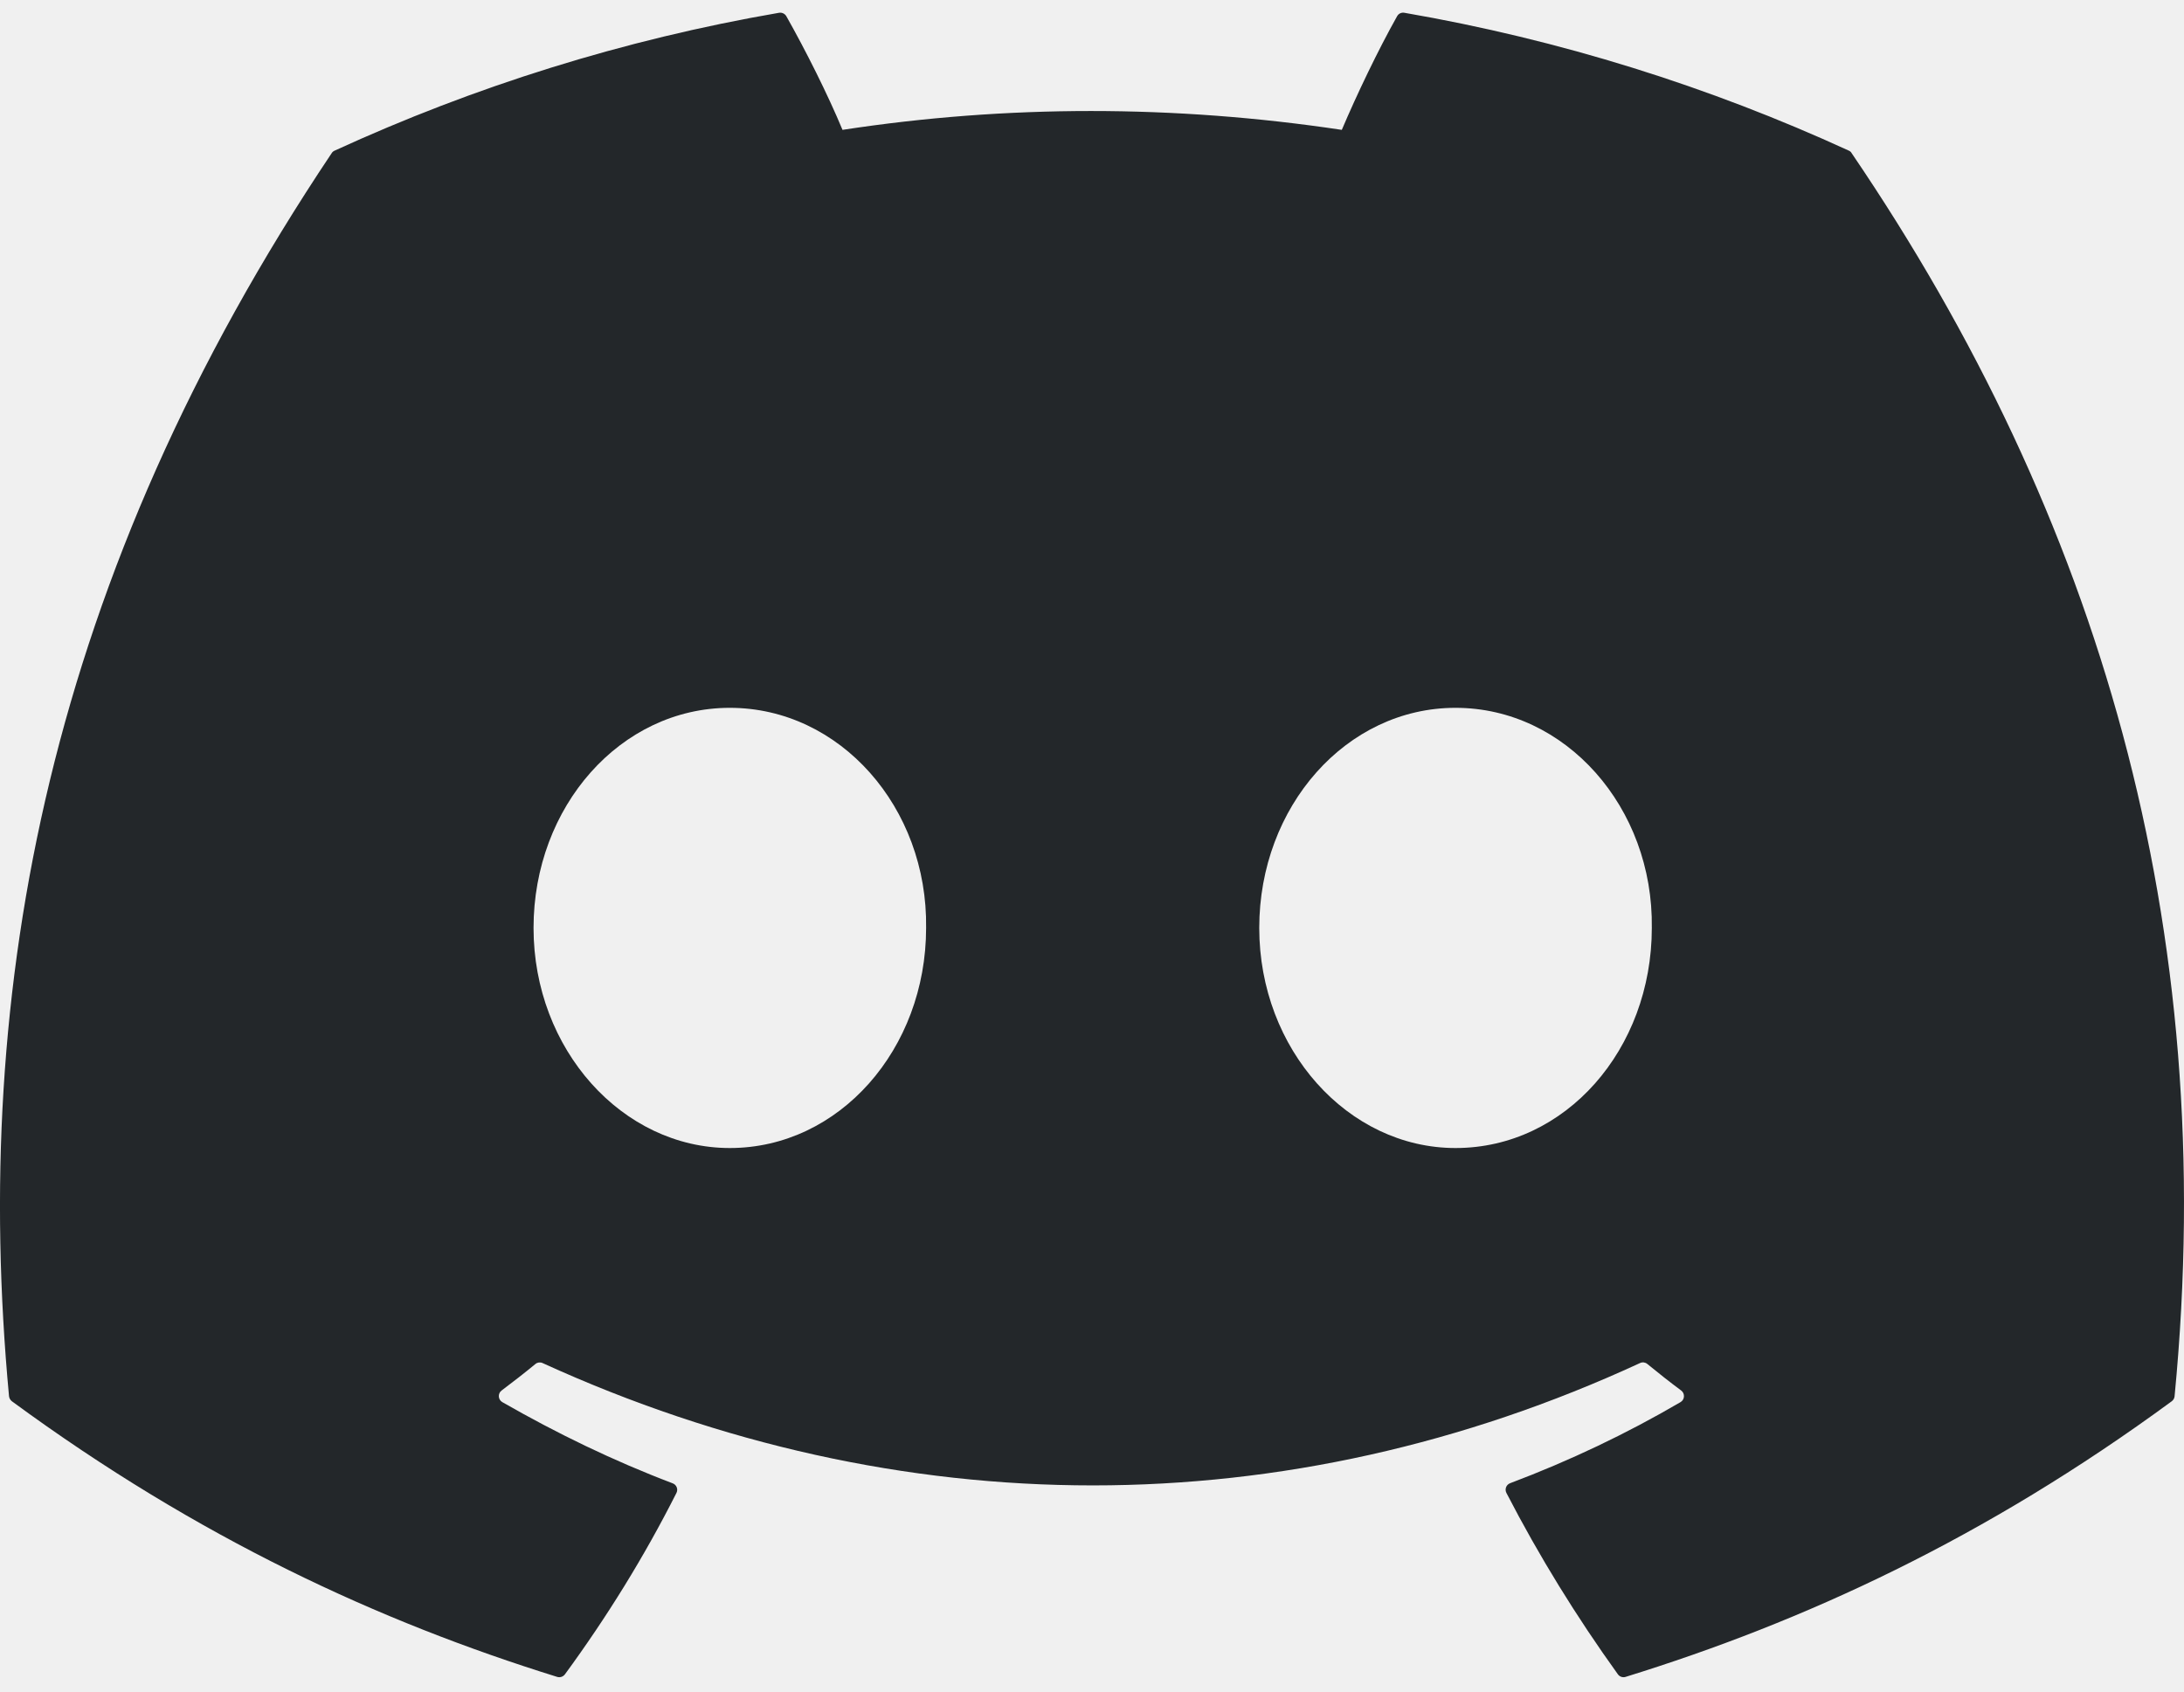
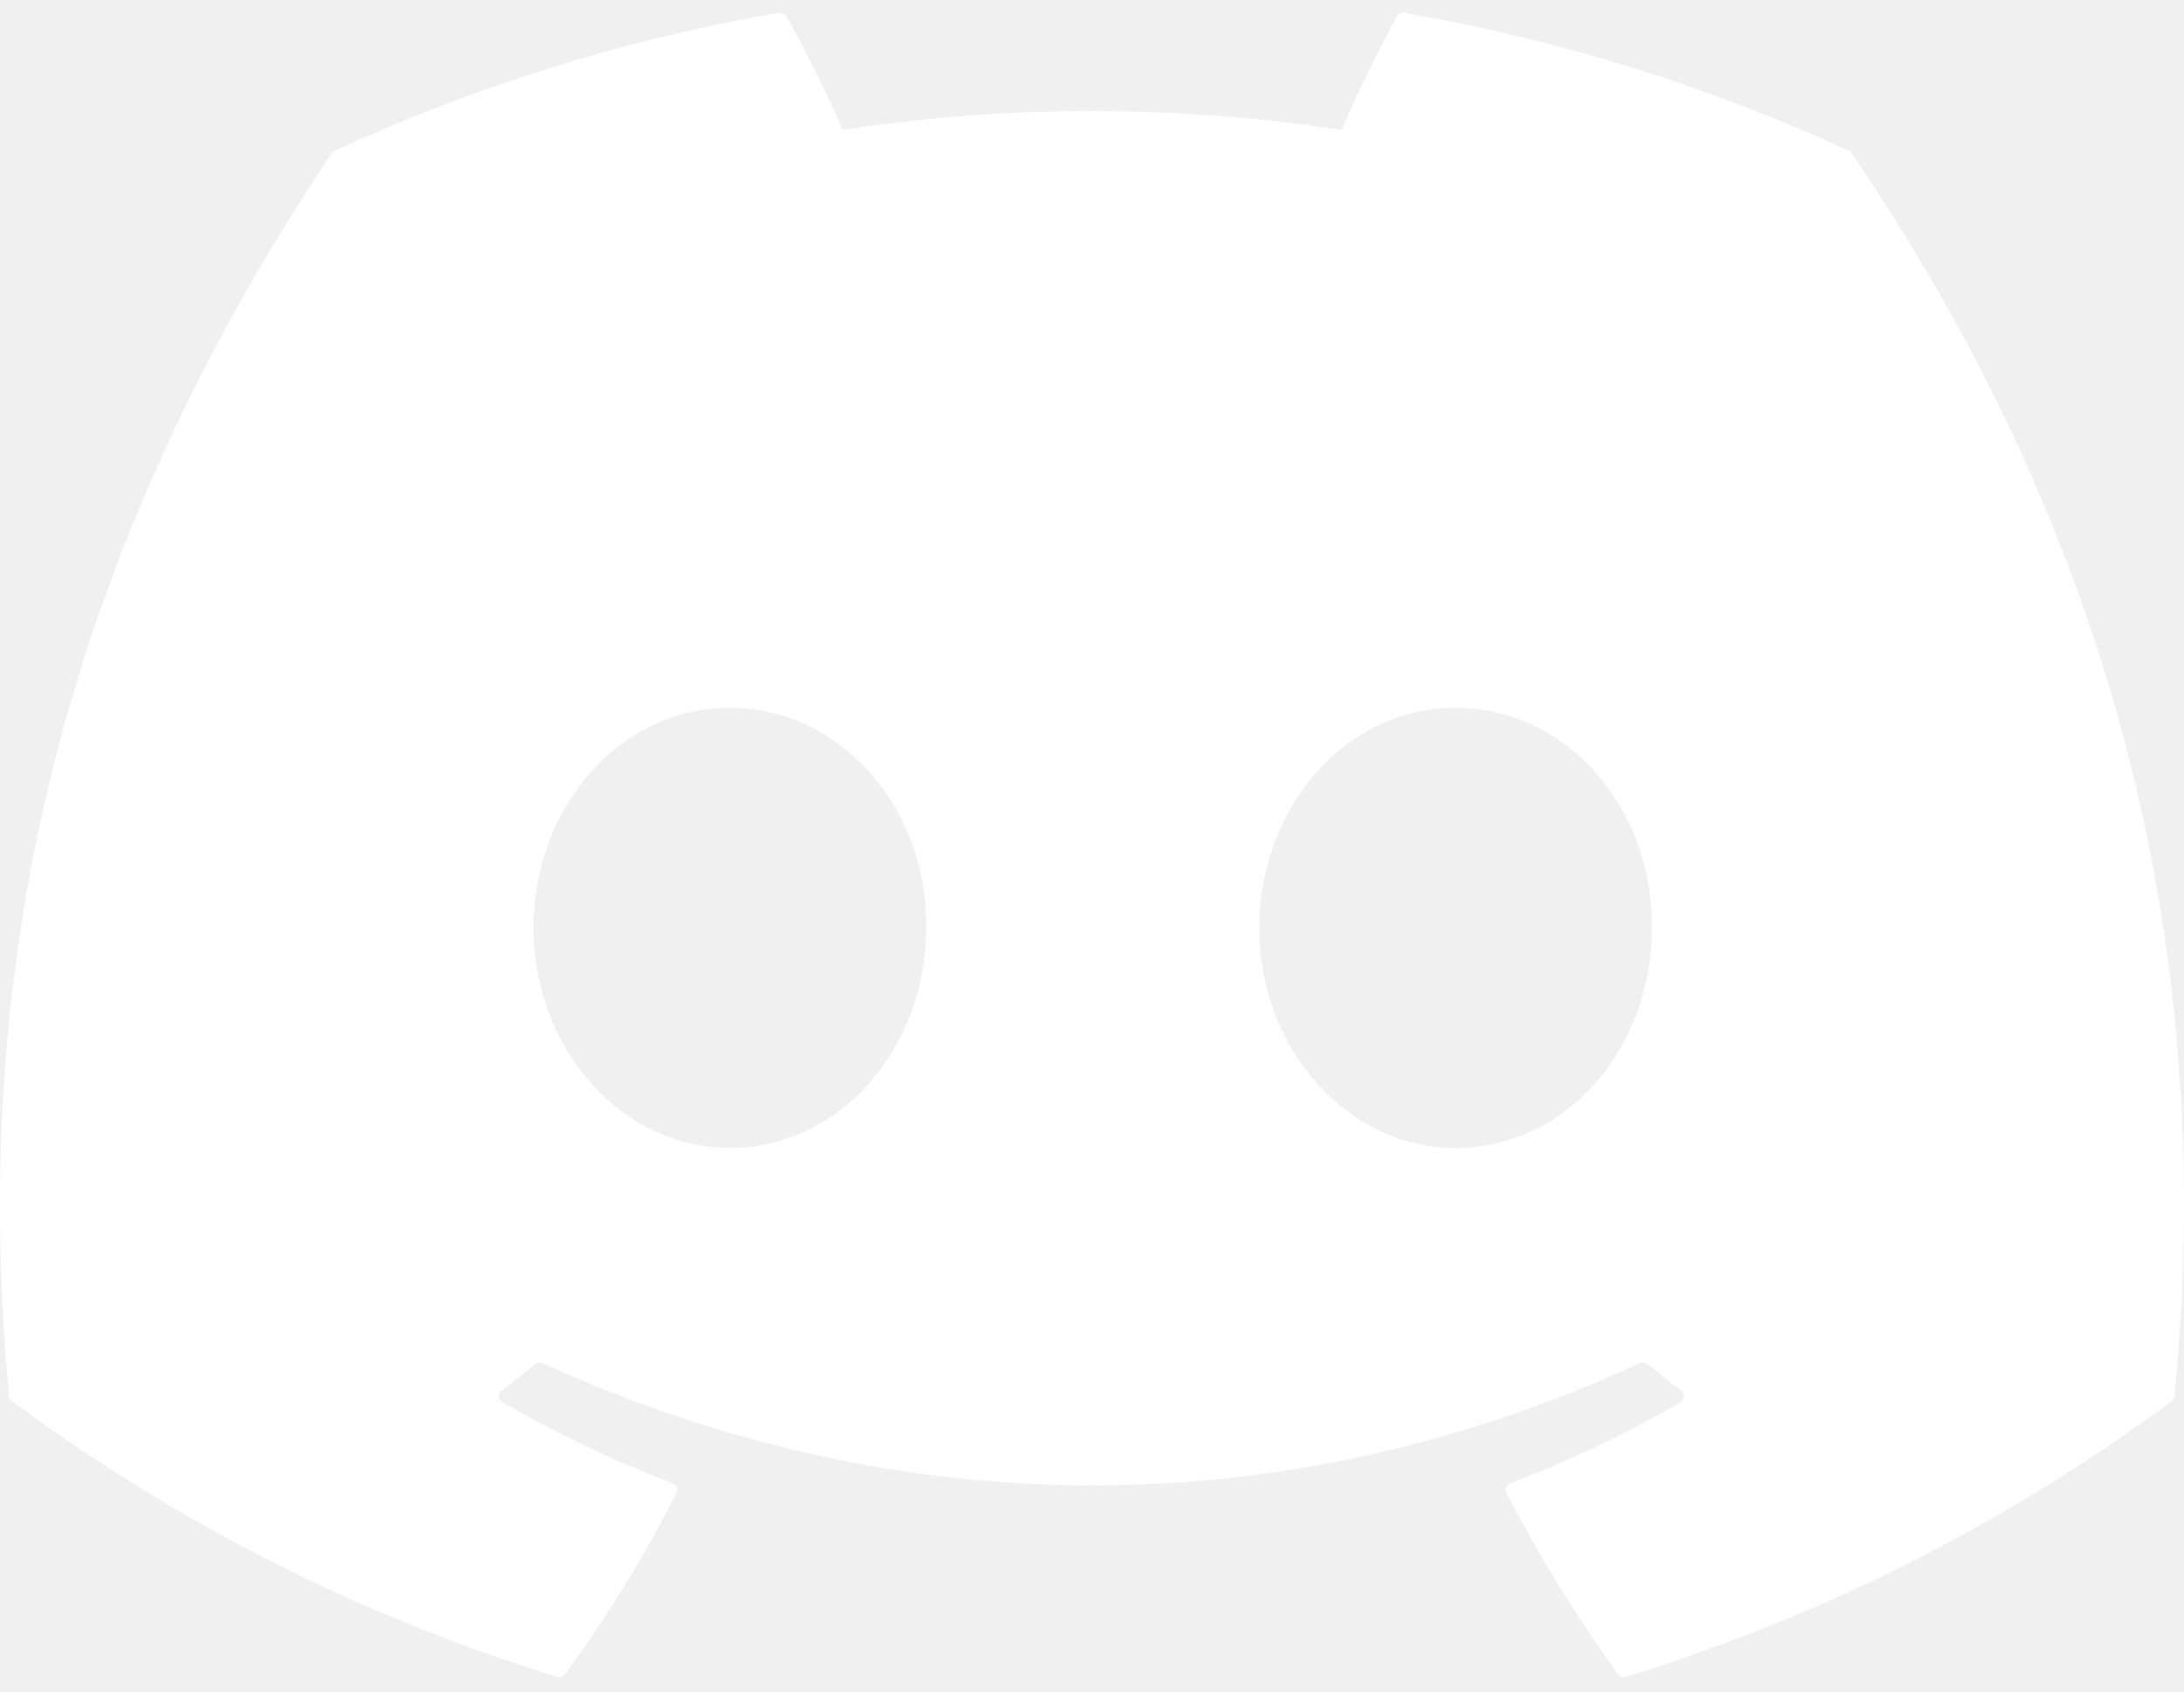
<svg xmlns="http://www.w3.org/2000/svg" width="71" height="55" viewBox="0 0 71 55" fill="none">
  <g clip-path="url(#clip0)">
-     <path d="M60.105 4.898C55.579 2.821 50.727 1.292 45.653 0.415C45.56 0.399 45.468 0.441 45.42 0.525C44.796 1.635 44.105 3.083 43.621 4.222C38.164 3.405 32.734 3.405 27.389 4.222C26.905 3.058 26.189 1.635 25.562 0.525C25.514 0.444 25.422 0.401 25.329 0.415C20.258 1.289 15.406 2.819 10.878 4.898C10.838 4.915 10.805 4.943 10.783 4.979C1.578 18.731 -0.944 32.144 0.293 45.391C0.299 45.456 0.335 45.518 0.386 45.558C6.459 50.017 12.341 52.725 18.115 54.52C18.207 54.548 18.305 54.514 18.364 54.438C19.73 52.573 20.947 50.606 21.991 48.538C22.052 48.417 21.994 48.273 21.868 48.226C19.937 47.493 18.098 46.6 16.329 45.586C16.189 45.504 16.178 45.304 16.307 45.208C16.679 44.929 17.051 44.639 17.407 44.346C17.471 44.293 17.561 44.281 17.636 44.315C29.256 49.62 41.835 49.62 53.318 44.315C53.394 44.279 53.483 44.29 53.55 44.343C53.906 44.636 54.278 44.929 54.653 45.208C54.782 45.304 54.773 45.504 54.633 45.586C52.865 46.62 51.026 47.493 49.092 48.223C48.966 48.271 48.91 48.417 48.972 48.538C50.038 50.603 51.255 52.57 52.596 54.435C52.652 54.514 52.753 54.548 52.845 54.52C58.646 52.725 64.529 50.017 70.602 45.558C70.655 45.518 70.689 45.459 70.694 45.394C72.175 30.079 68.215 16.776 60.197 4.982C60.177 4.943 60.144 4.915 60.105 4.898ZM23.726 37.325C20.228 37.325 17.345 34.114 17.345 30.169C17.345 26.225 20.172 23.013 23.726 23.013C27.308 23.013 30.163 26.253 30.107 30.169C30.107 34.114 27.28 37.325 23.726 37.325ZM47.318 37.325C43.82 37.325 40.937 34.114 40.937 30.169C40.937 26.225 43.764 23.013 47.318 23.013C50.9 23.013 53.755 26.253 53.699 30.169C53.699 34.114 50.9 37.325 47.318 37.325Z" fill="#23272A" />
+     <path d="M60.105 4.898C55.579 2.821 50.727 1.292 45.653 0.415C45.56 0.399 45.468 0.441 45.42 0.525C44.796 1.635 44.105 3.083 43.621 4.222C38.164 3.405 32.734 3.405 27.389 4.222C26.905 3.058 26.189 1.635 25.562 0.525C25.514 0.444 25.422 0.401 25.329 0.415C20.258 1.289 15.406 2.819 10.878 4.898C10.838 4.915 10.805 4.943 10.783 4.979C1.578 18.731 -0.944 32.144 0.293 45.391C0.299 45.456 0.335 45.518 0.386 45.558C6.459 50.017 12.341 52.725 18.115 54.52C18.207 54.548 18.305 54.514 18.364 54.438C19.73 52.573 20.947 50.606 21.991 48.538C22.052 48.417 21.994 48.273 21.868 48.226C19.937 47.493 18.098 46.6 16.329 45.586C16.189 45.504 16.178 45.304 16.307 45.208C16.679 44.929 17.051 44.639 17.407 44.346C17.471 44.293 17.561 44.281 17.636 44.315C29.256 49.62 41.835 49.62 53.318 44.315C53.394 44.279 53.483 44.29 53.55 44.343C53.906 44.636 54.278 44.929 54.653 45.208C54.782 45.304 54.773 45.504 54.633 45.586C52.865 46.62 51.026 47.493 49.092 48.223C48.966 48.271 48.91 48.417 48.972 48.538C50.038 50.603 51.255 52.57 52.596 54.435C52.652 54.514 52.753 54.548 52.845 54.52C58.646 52.725 64.529 50.017 70.602 45.558C70.655 45.518 70.689 45.459 70.694 45.394C72.175 30.079 68.215 16.776 60.197 4.982C60.177 4.943 60.144 4.915 60.105 4.898ZM23.726 37.325C20.228 37.325 17.345 34.114 17.345 30.169C17.345 26.225 20.172 23.013 23.726 23.013C27.308 23.013 30.163 26.253 30.107 30.169C30.107 34.114 27.28 37.325 23.726 37.325ZM47.318 37.325C43.82 37.325 40.937 34.114 40.937 30.169C40.937 26.225 43.764 23.013 47.318 23.013C50.9 23.013 53.755 26.253 53.699 30.169C53.699 34.114 50.9 37.325 47.318 37.325Z" fill="#FFFFFF" />
  </g>
  <defs>
    <clipPath id="clip0">
      <rect width="71" height="55" fill="white" />
    </clipPath>
  </defs>
</svg>
